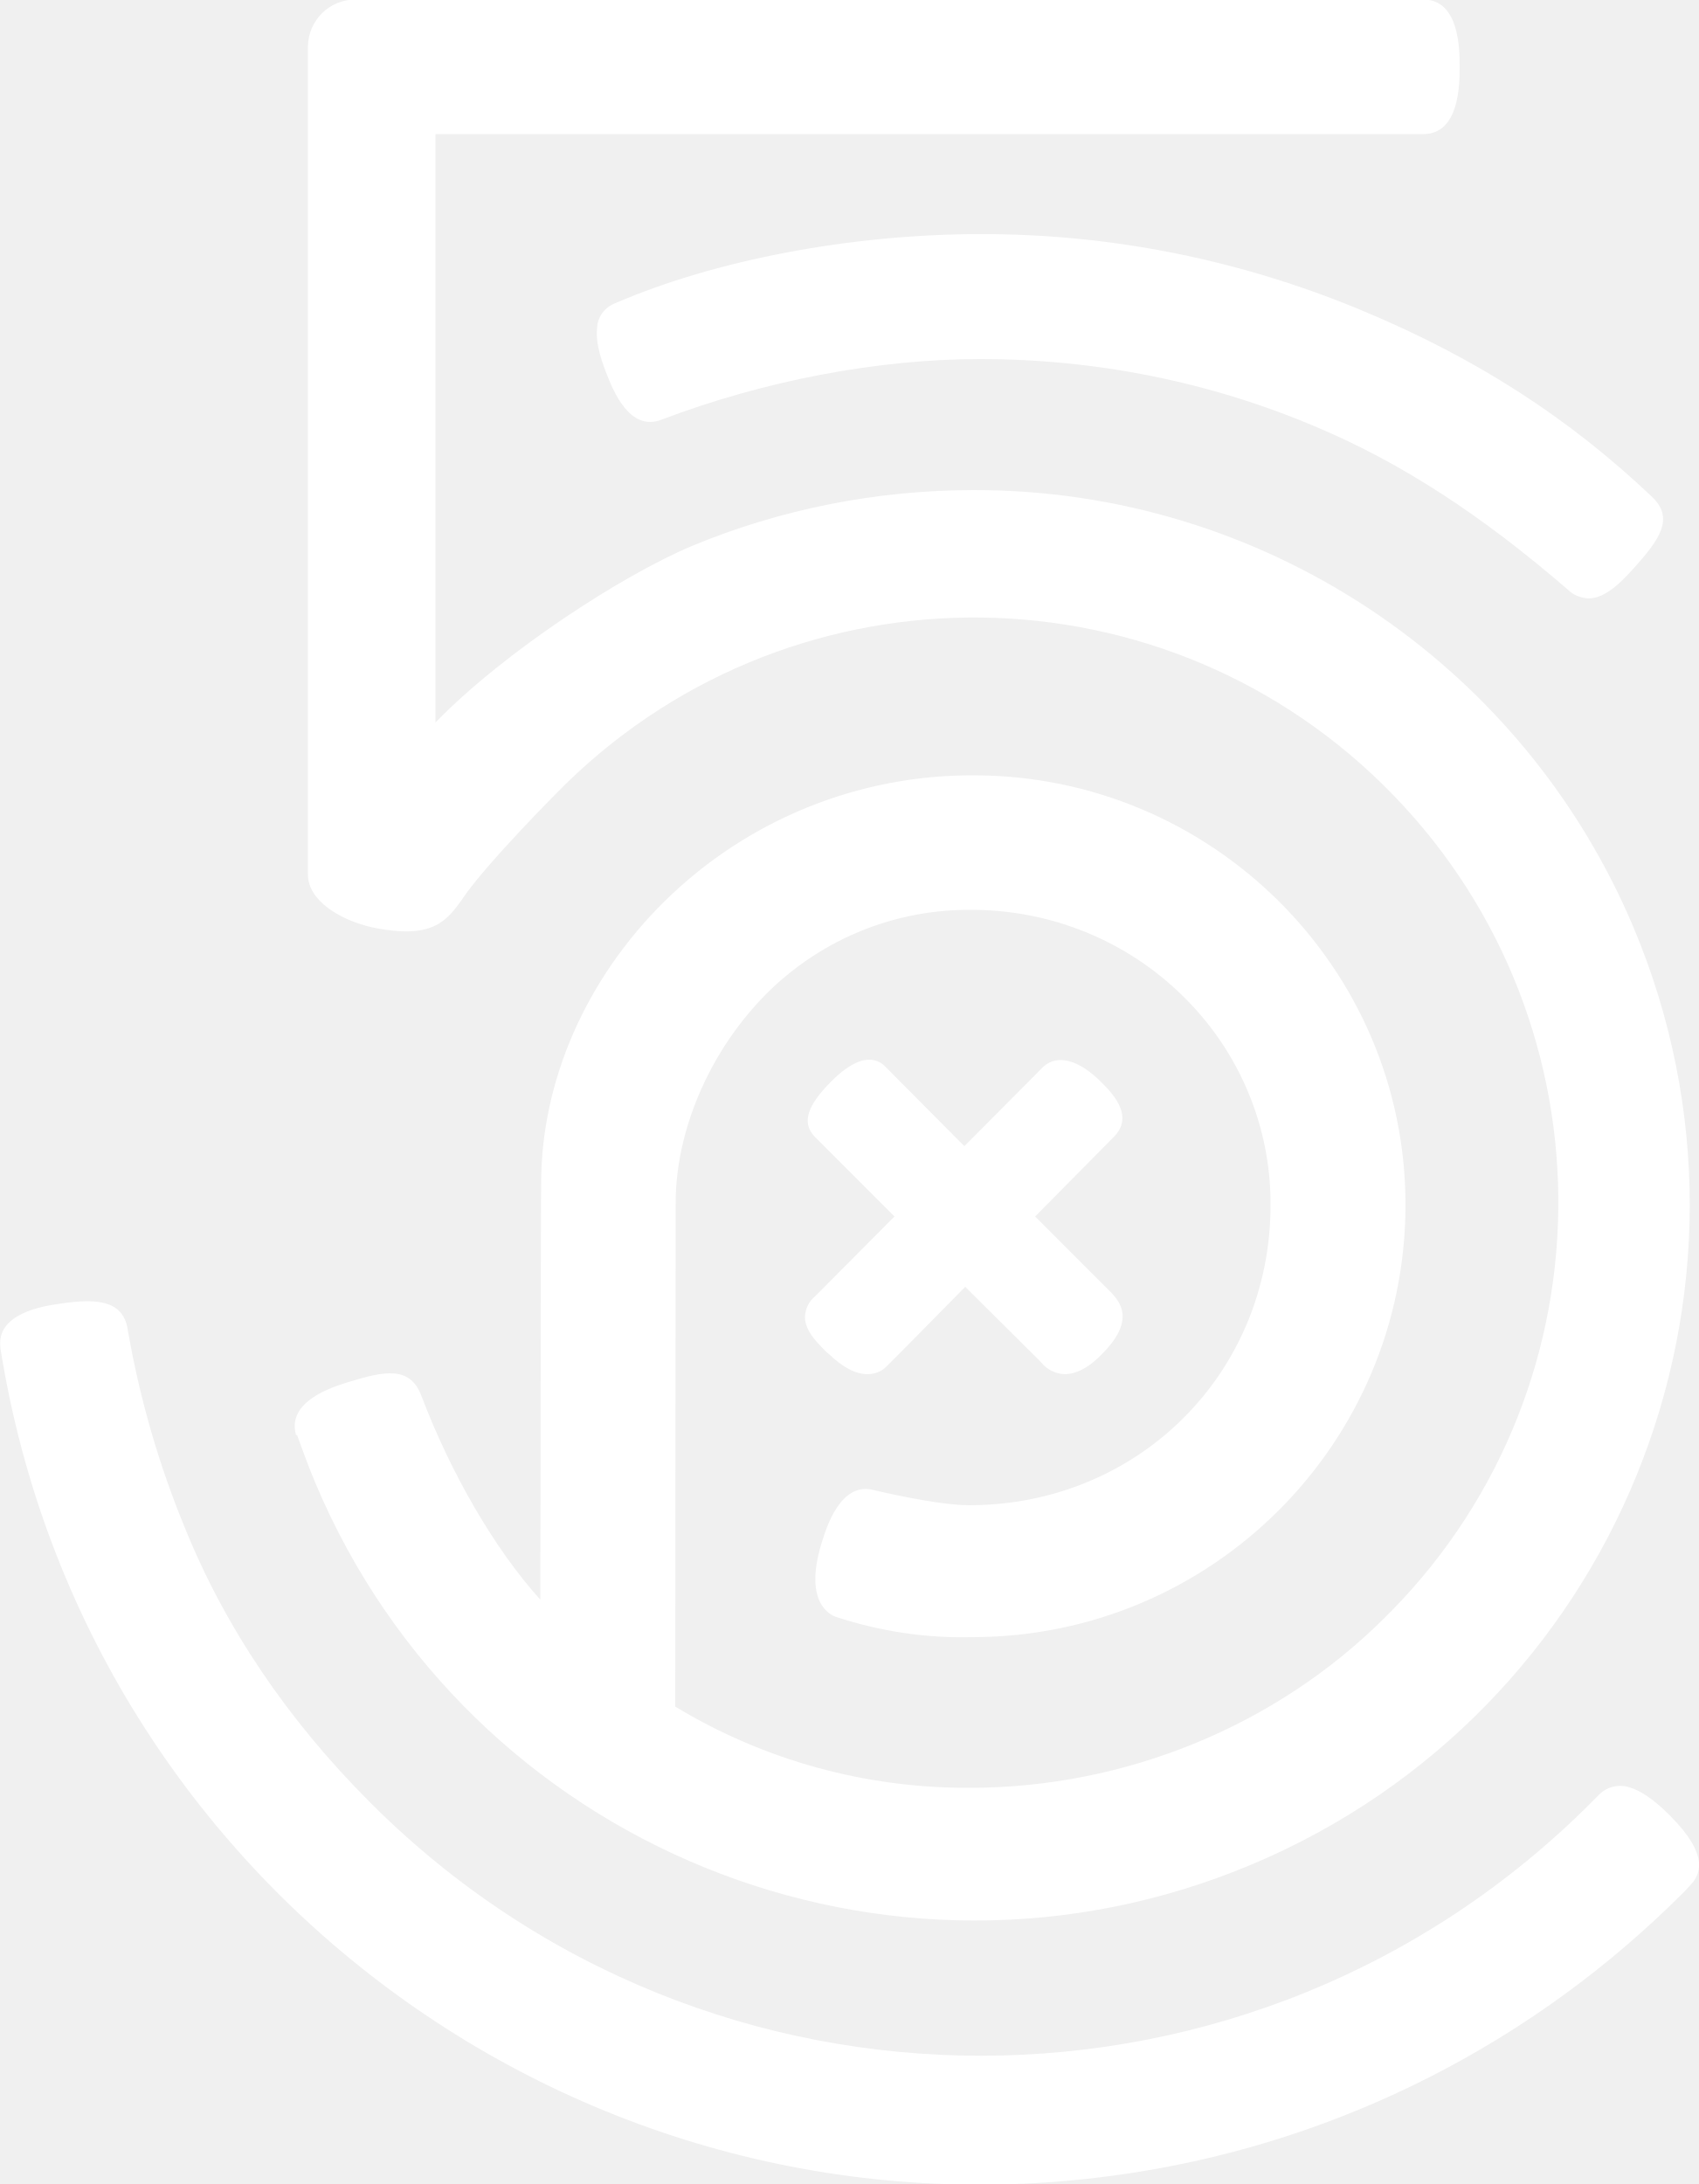
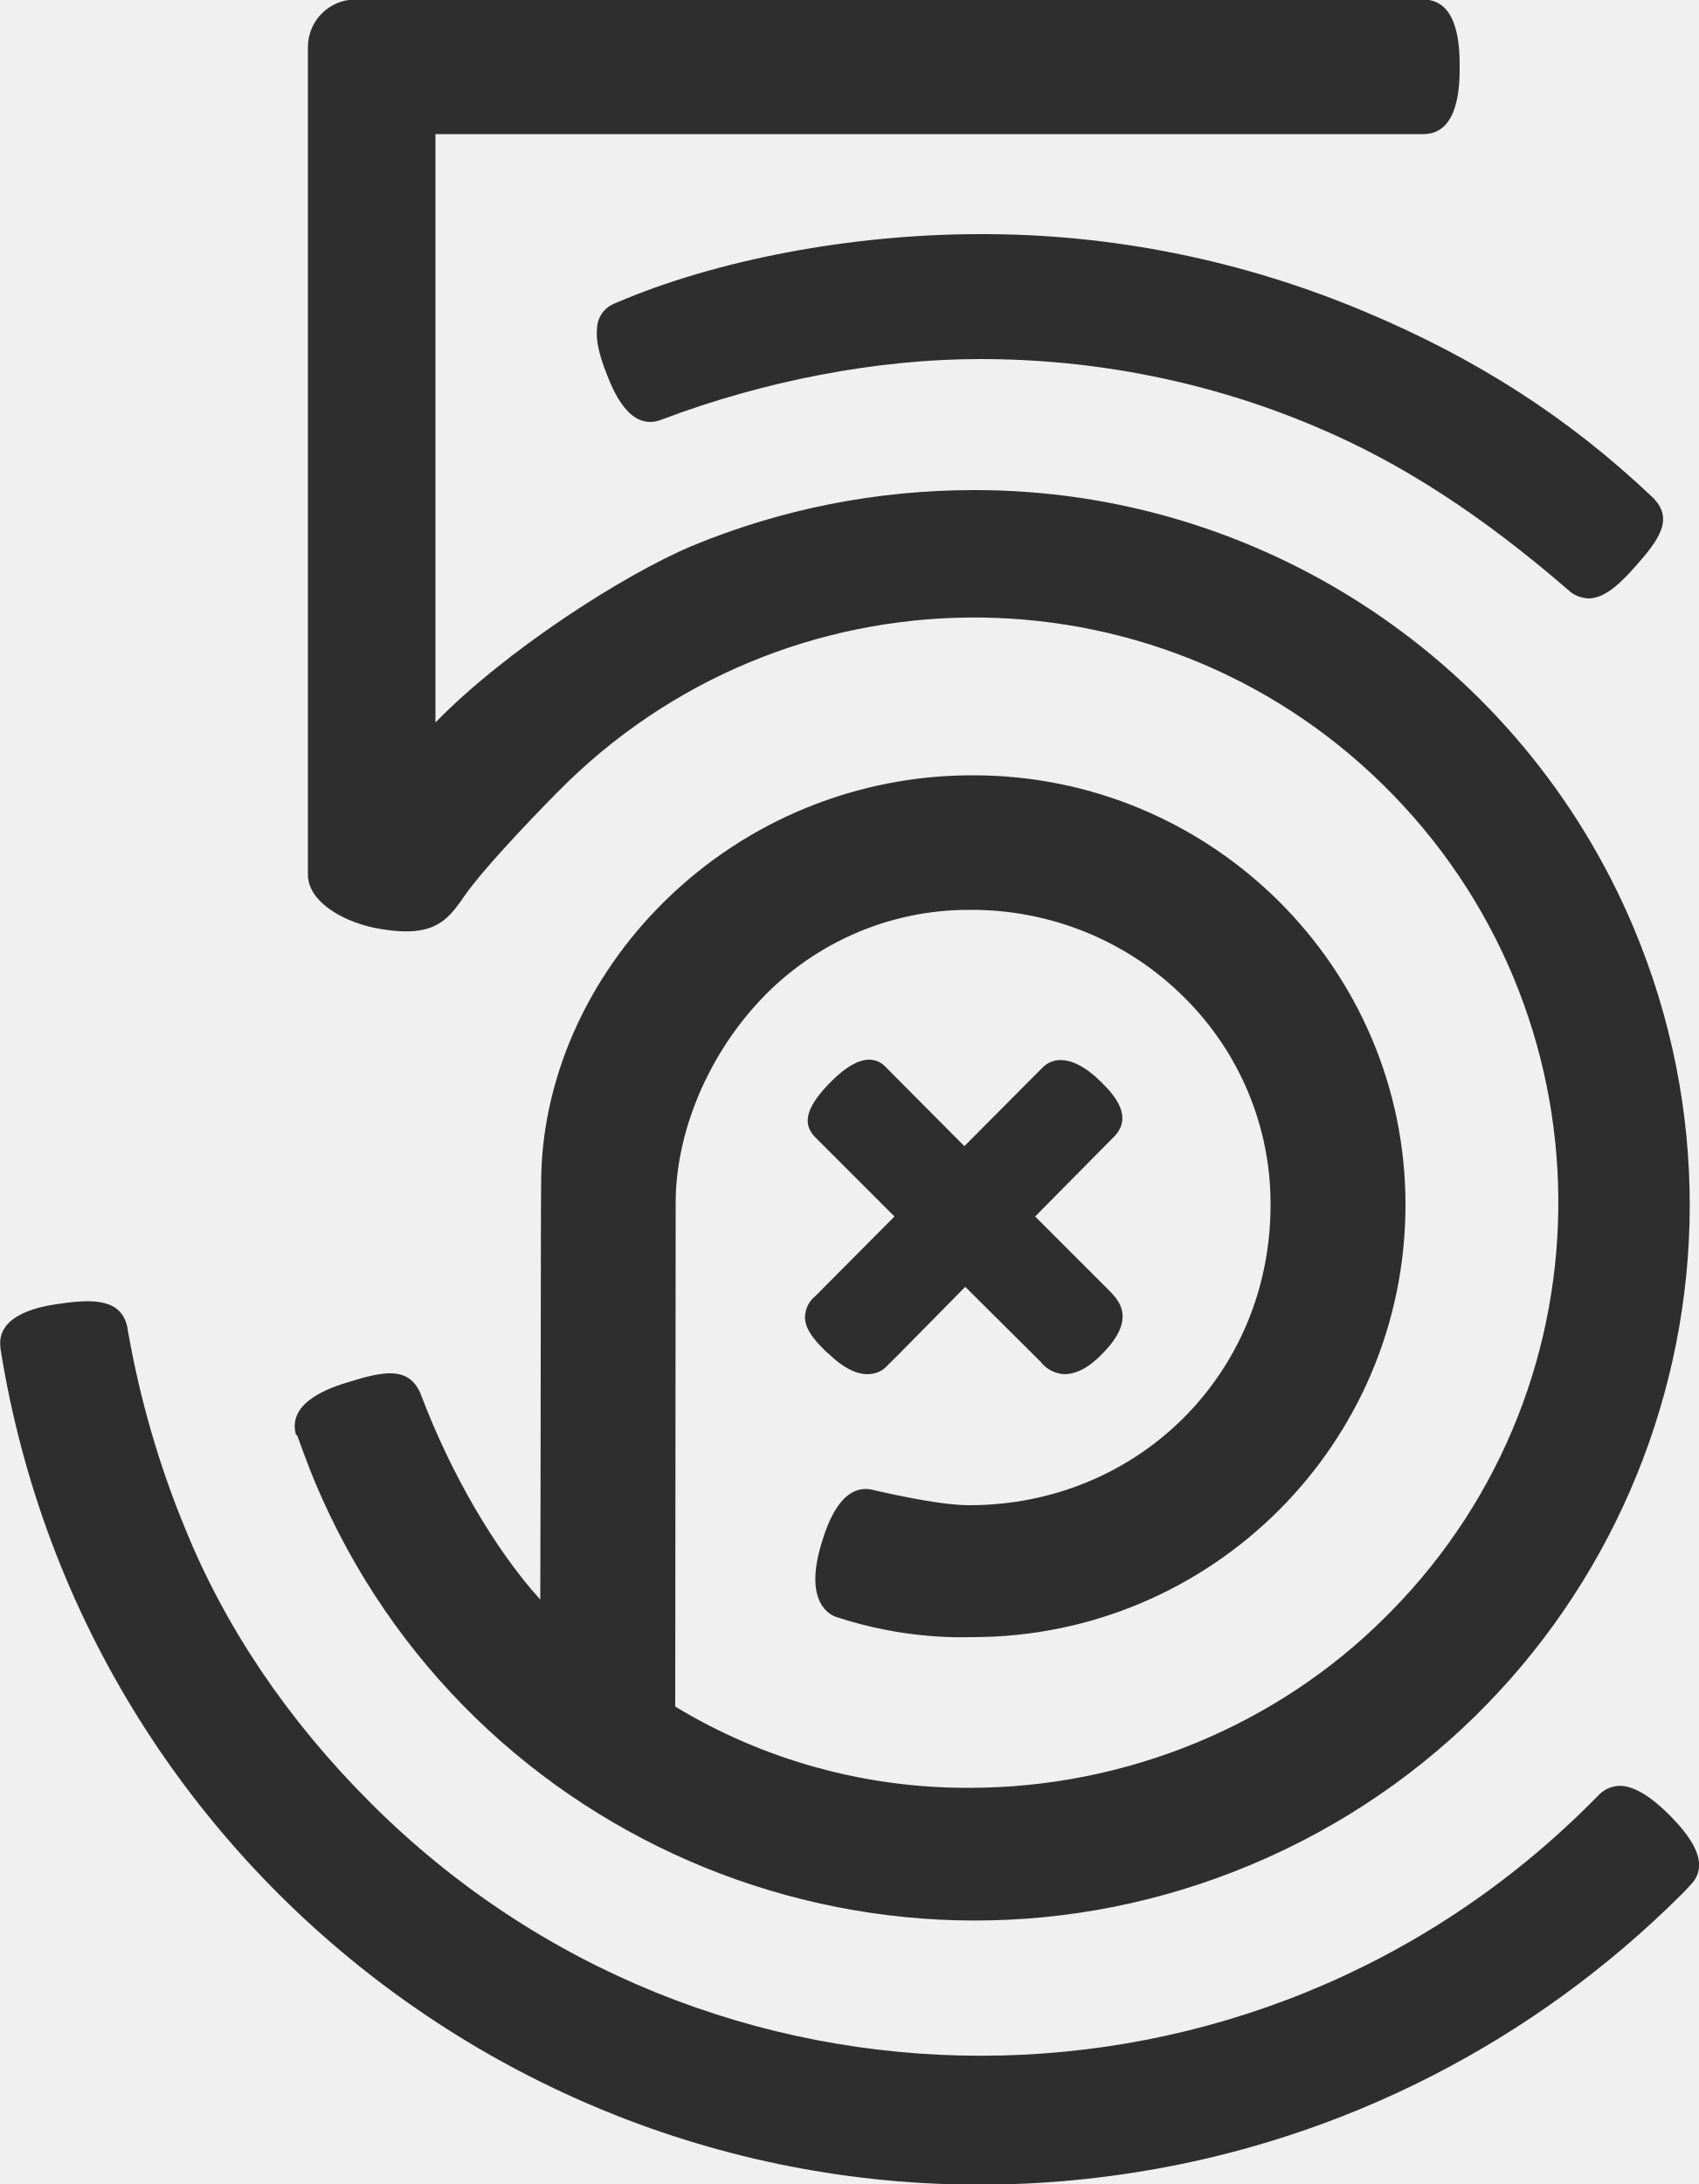
<svg xmlns="http://www.w3.org/2000/svg" version="1.1" id="Layer_1" x="0px" y="0px" viewBox="0 0 389 500" style="enable-background:new 0 0 389 500;" xml:space="preserve">
  <style type="text/css">
- 	.st0{fill:#FFFFFF;}
+ 	.st0{fill:#2E2E2E;}
</style>
  <g id="Layer_2_1_">
    <g id="Layer_1-2">
      <path class="st0" d="M68,328.5c0.1,0.3,2.7,7.5,4.2,11c35.1,83.3,131.2,122.4,214.5,87.3S409.1,295.7,374,212.3    c-25.6-60.7-85.1-100.2-151-100.1c-22.2,0-44.1,4.3-64.6,12.8c-15.9,6.7-42.8,24.1-58.6,40.3l-0.1,0.1V30.7H326    c8.2-0.1,8.2-11.6,8.2-15.4s0-15.3-8.2-15.4H81.3c-5.9,0-10.7,4.8-10.8,10.7v189.6c0,6.1,7.6,10.5,14.7,12.1    c13.8,2.9,17-1.5,20.4-6.1l0.4-0.6c5.2-7.7,21.3-23.9,21.5-24.1c51.8-52.8,136.5-53.6,189.2-1.8s53.6,136.5,1.8,189.2    c-0.4,0.4-0.9,0.9-1.3,1.3c-24.9,24.9-59.5,39.1-95.2,39.1c-23.8,0.1-47.1-6.3-67.4-18.6l0.1-115.3c0-15.4,6.7-32.1,17.8-44.7    c12.5-14.3,30.6-22.5,49.6-22.4c18.3-0.1,35.9,7,48.9,19.9c12.8,12.6,20,29.8,19.9,47.7c0,38.5-30.3,68.7-69,68.7    c-7.5,0-21-3.3-21.6-3.4c-7.8-2.3-11.1,8.5-12.2,12.1c-4.2,13.7,2.1,16.5,3.4,16.9c10.1,3.3,20.7,4.9,31.3,4.6    c54.7-0.1,99-44.4,99-99c0-54.2-44.4-98.3-98.9-98.3c-26.4-0.1-51.8,10.2-70.7,28.8c-18,17.7-28.3,41.2-28.3,64.6v0.6    c-0.1,2.9-0.1,72-0.2,94.7l-0.1-0.1c-10.3-11.4-20.4-28.8-27.1-46.5c-2.6-7-8.6-5.7-16.7-3.2c-3.6,1.1-14.3,4.4-12,12.2L68,328.5z     M184.3,301.5c0,3.3,3.1,6.2,4.9,8l0.6,0.5c3.1,3,6.1,4.6,8.8,4.6c1.5,0,3-0.5,4.1-1.5c1.4-1.3,16.8-17,18.3-18.5l17.3,17.2    c1.3,1.7,3.3,2.7,5.4,2.8c2.8,0,5.8-1.6,8.9-4.9c7.4-7.6,3.7-11.7,1.9-13.7L237,278.5l18.2-18.4c4-4.3,0.5-8.9-3.1-12.4    c-5.1-5.1-10-6.4-13.2-3.5l-18.1,18.2L202.5,244c-0.9-0.9-2.2-1.4-3.5-1.4c-2.4,0-5.3,1.6-8.6,4.9c-5.6,5.6-6.9,9.5-3.9,12.7    l18.3,18.3l-18.2,18.3C185.2,297.9,184.4,299.6,184.3,301.5L184.3,301.5z M224.3,53.6c-29.3,0-60.5,5.9-83.4,15.8    c-2.4,0.9-4.1,3.1-4.2,5.7c-0.3,2.6,0.4,6,2.2,10.5c1.4,3.6,5.2,13.3,12.5,10.5c23.4-8.9,49.4-13.9,73-13.9    c26.5,0,52.7,5.2,77.1,15.6c19.4,8.2,37.7,20.1,57.6,37.3c1.2,1.2,2.9,1.8,4.6,1.9c3.9,0,7.6-3.8,10.8-7.4c5.3-6,9-10.9,3.7-15.9    c-19-18-39.9-31.5-65.6-42.3C284.6,59.6,254.6,53.5,224.3,53.6L224.3,53.6z M382.3,415.6L382.3,415.6c-3.5-3.5-6.5-5.6-9.2-6.4    c-2.4-0.8-5.1-0.2-6.9,1.6l-1.7,1.7C287.4,489.9,162.2,490,85,412.9c-0.1-0.1-0.2-0.2-0.3-0.3c-18.9-18.9-33.2-40.1-42.4-62.9    c-5.9-14.3-10.2-29.2-12.9-44.4c-0.1-0.5-0.2-0.9-0.2-1.2c-1.2-6.5-7.2-6.9-15.7-5.6c-3.6,0.5-14.4,2.2-13.4,10v0.2    C19.8,432.6,136.3,517,260.2,497.3c47.4-7.5,91.1-29.9,125-63.8c0,0,1.2-1.2,1.8-1.9C389.4,429.1,391.4,424.7,382.3,415.6    L382.3,415.6z" />
    </g>
  </g>
</svg>
